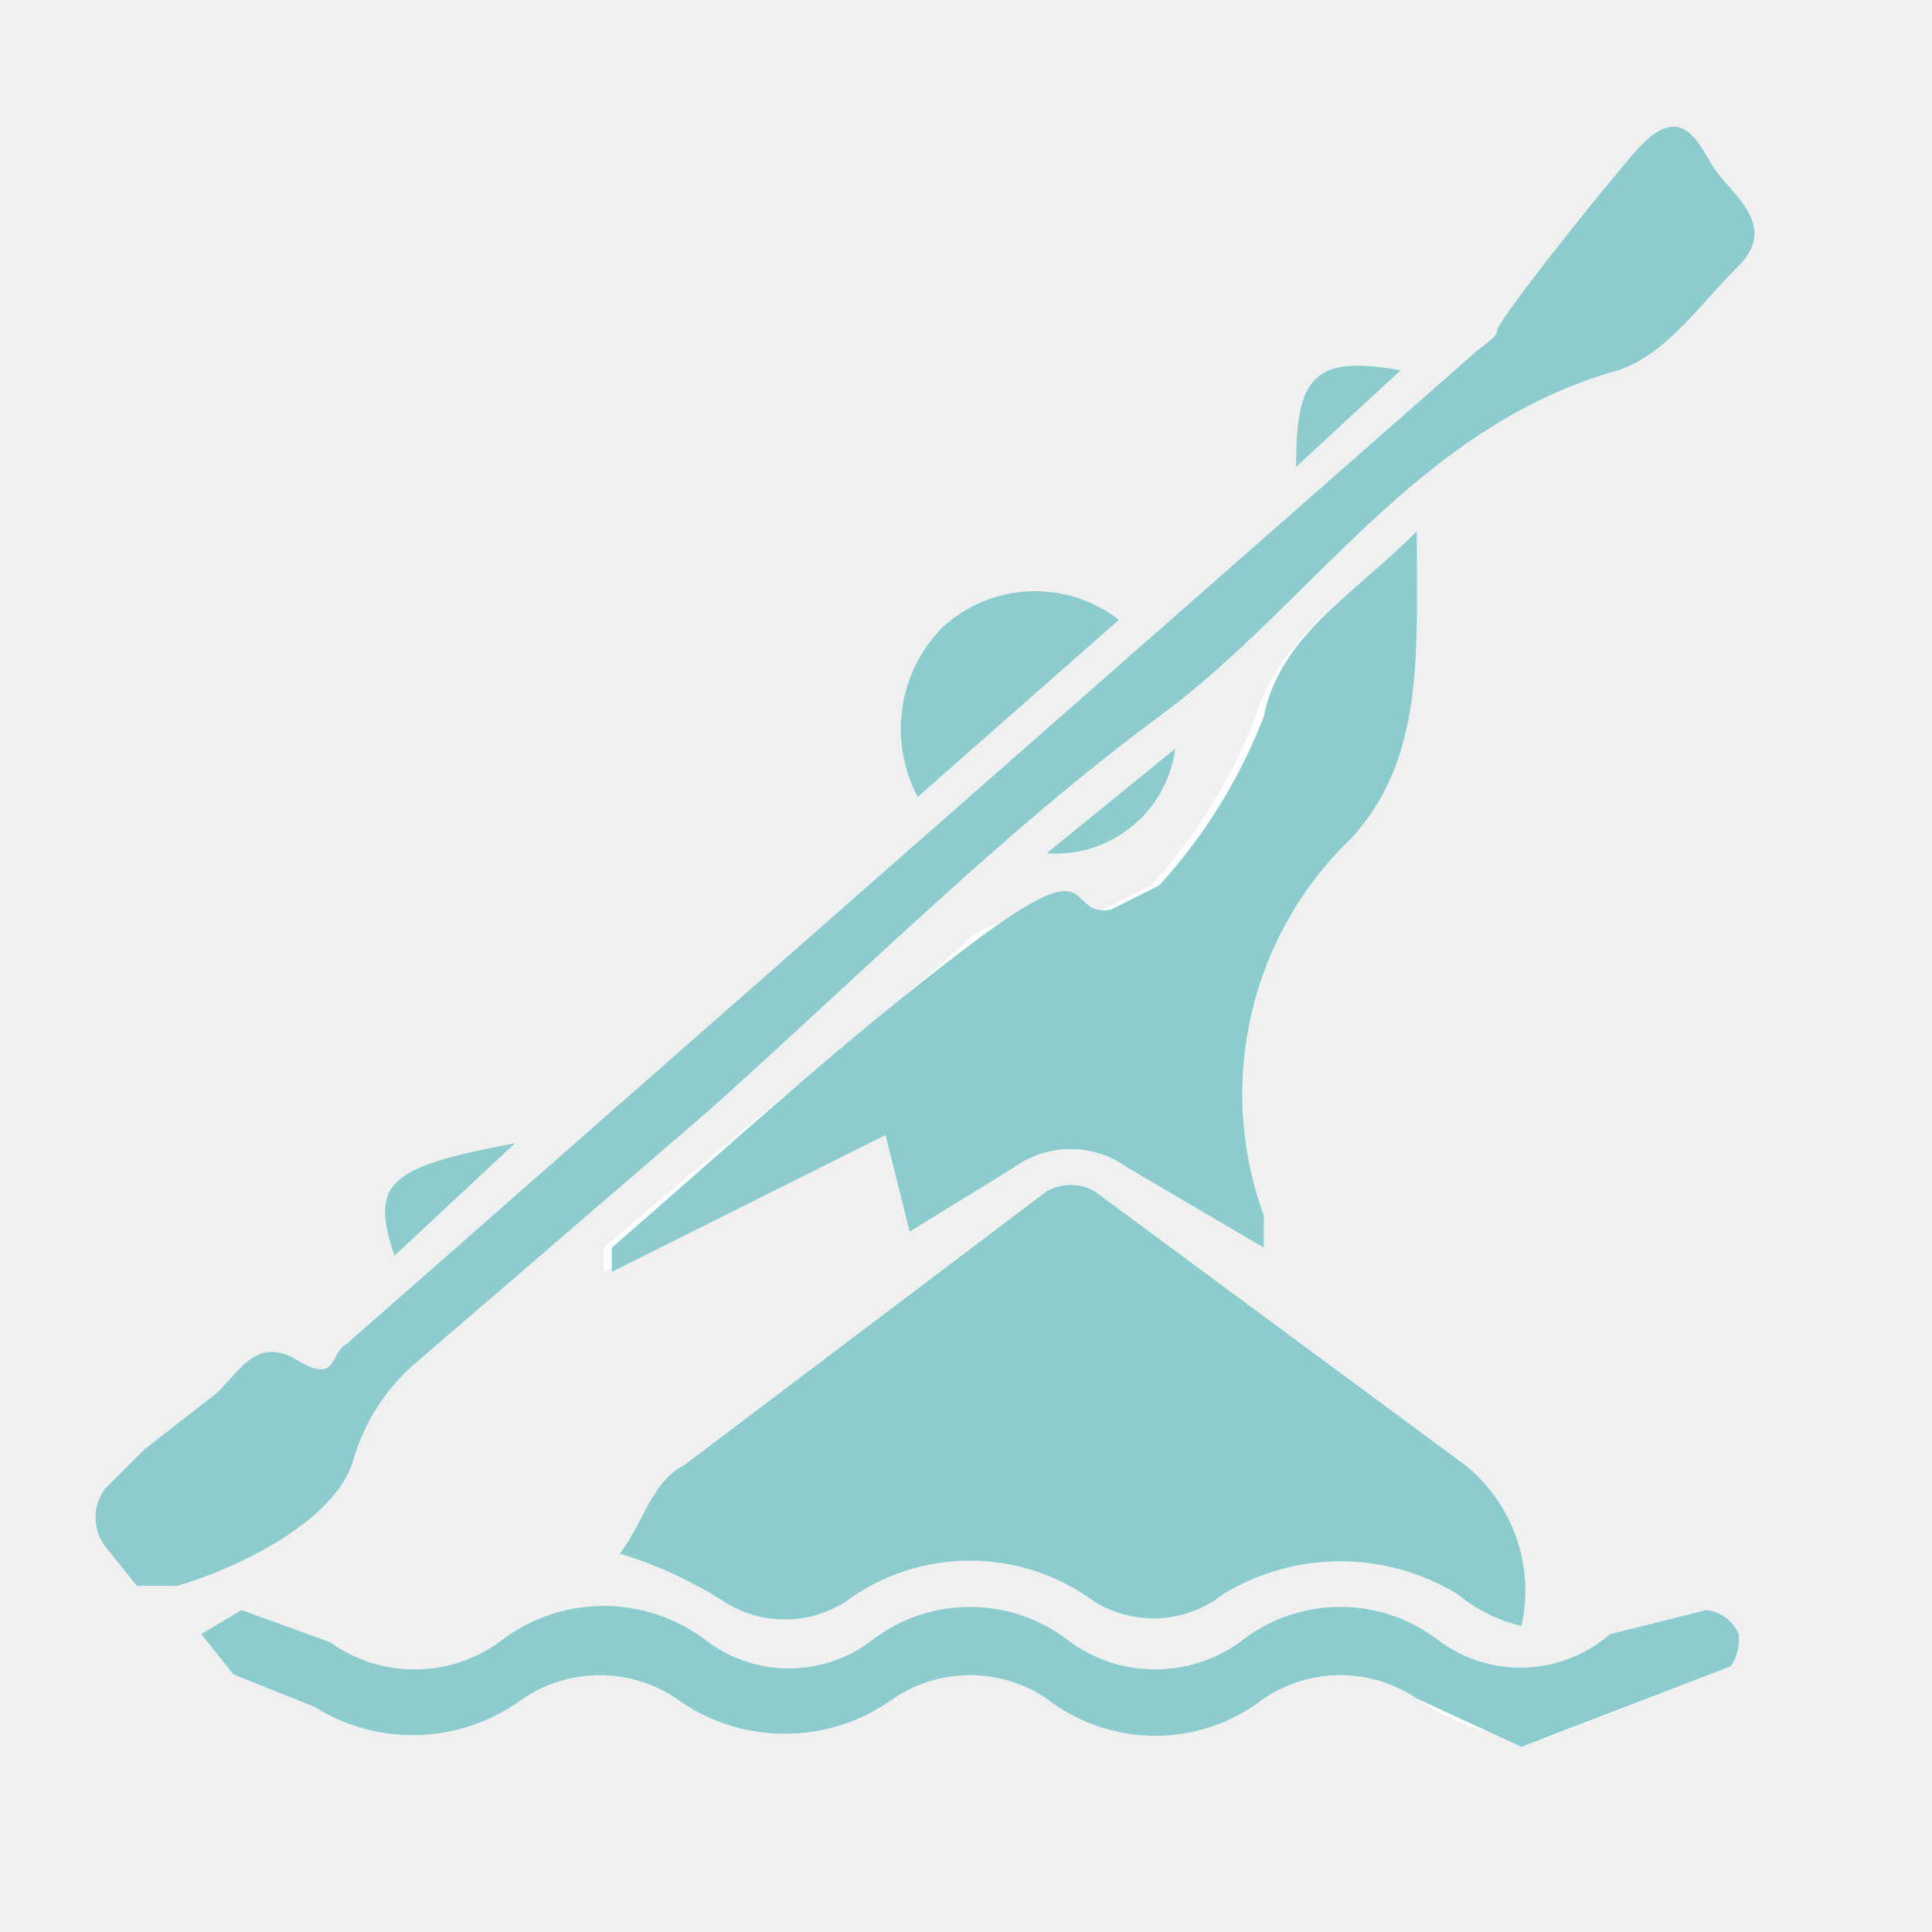
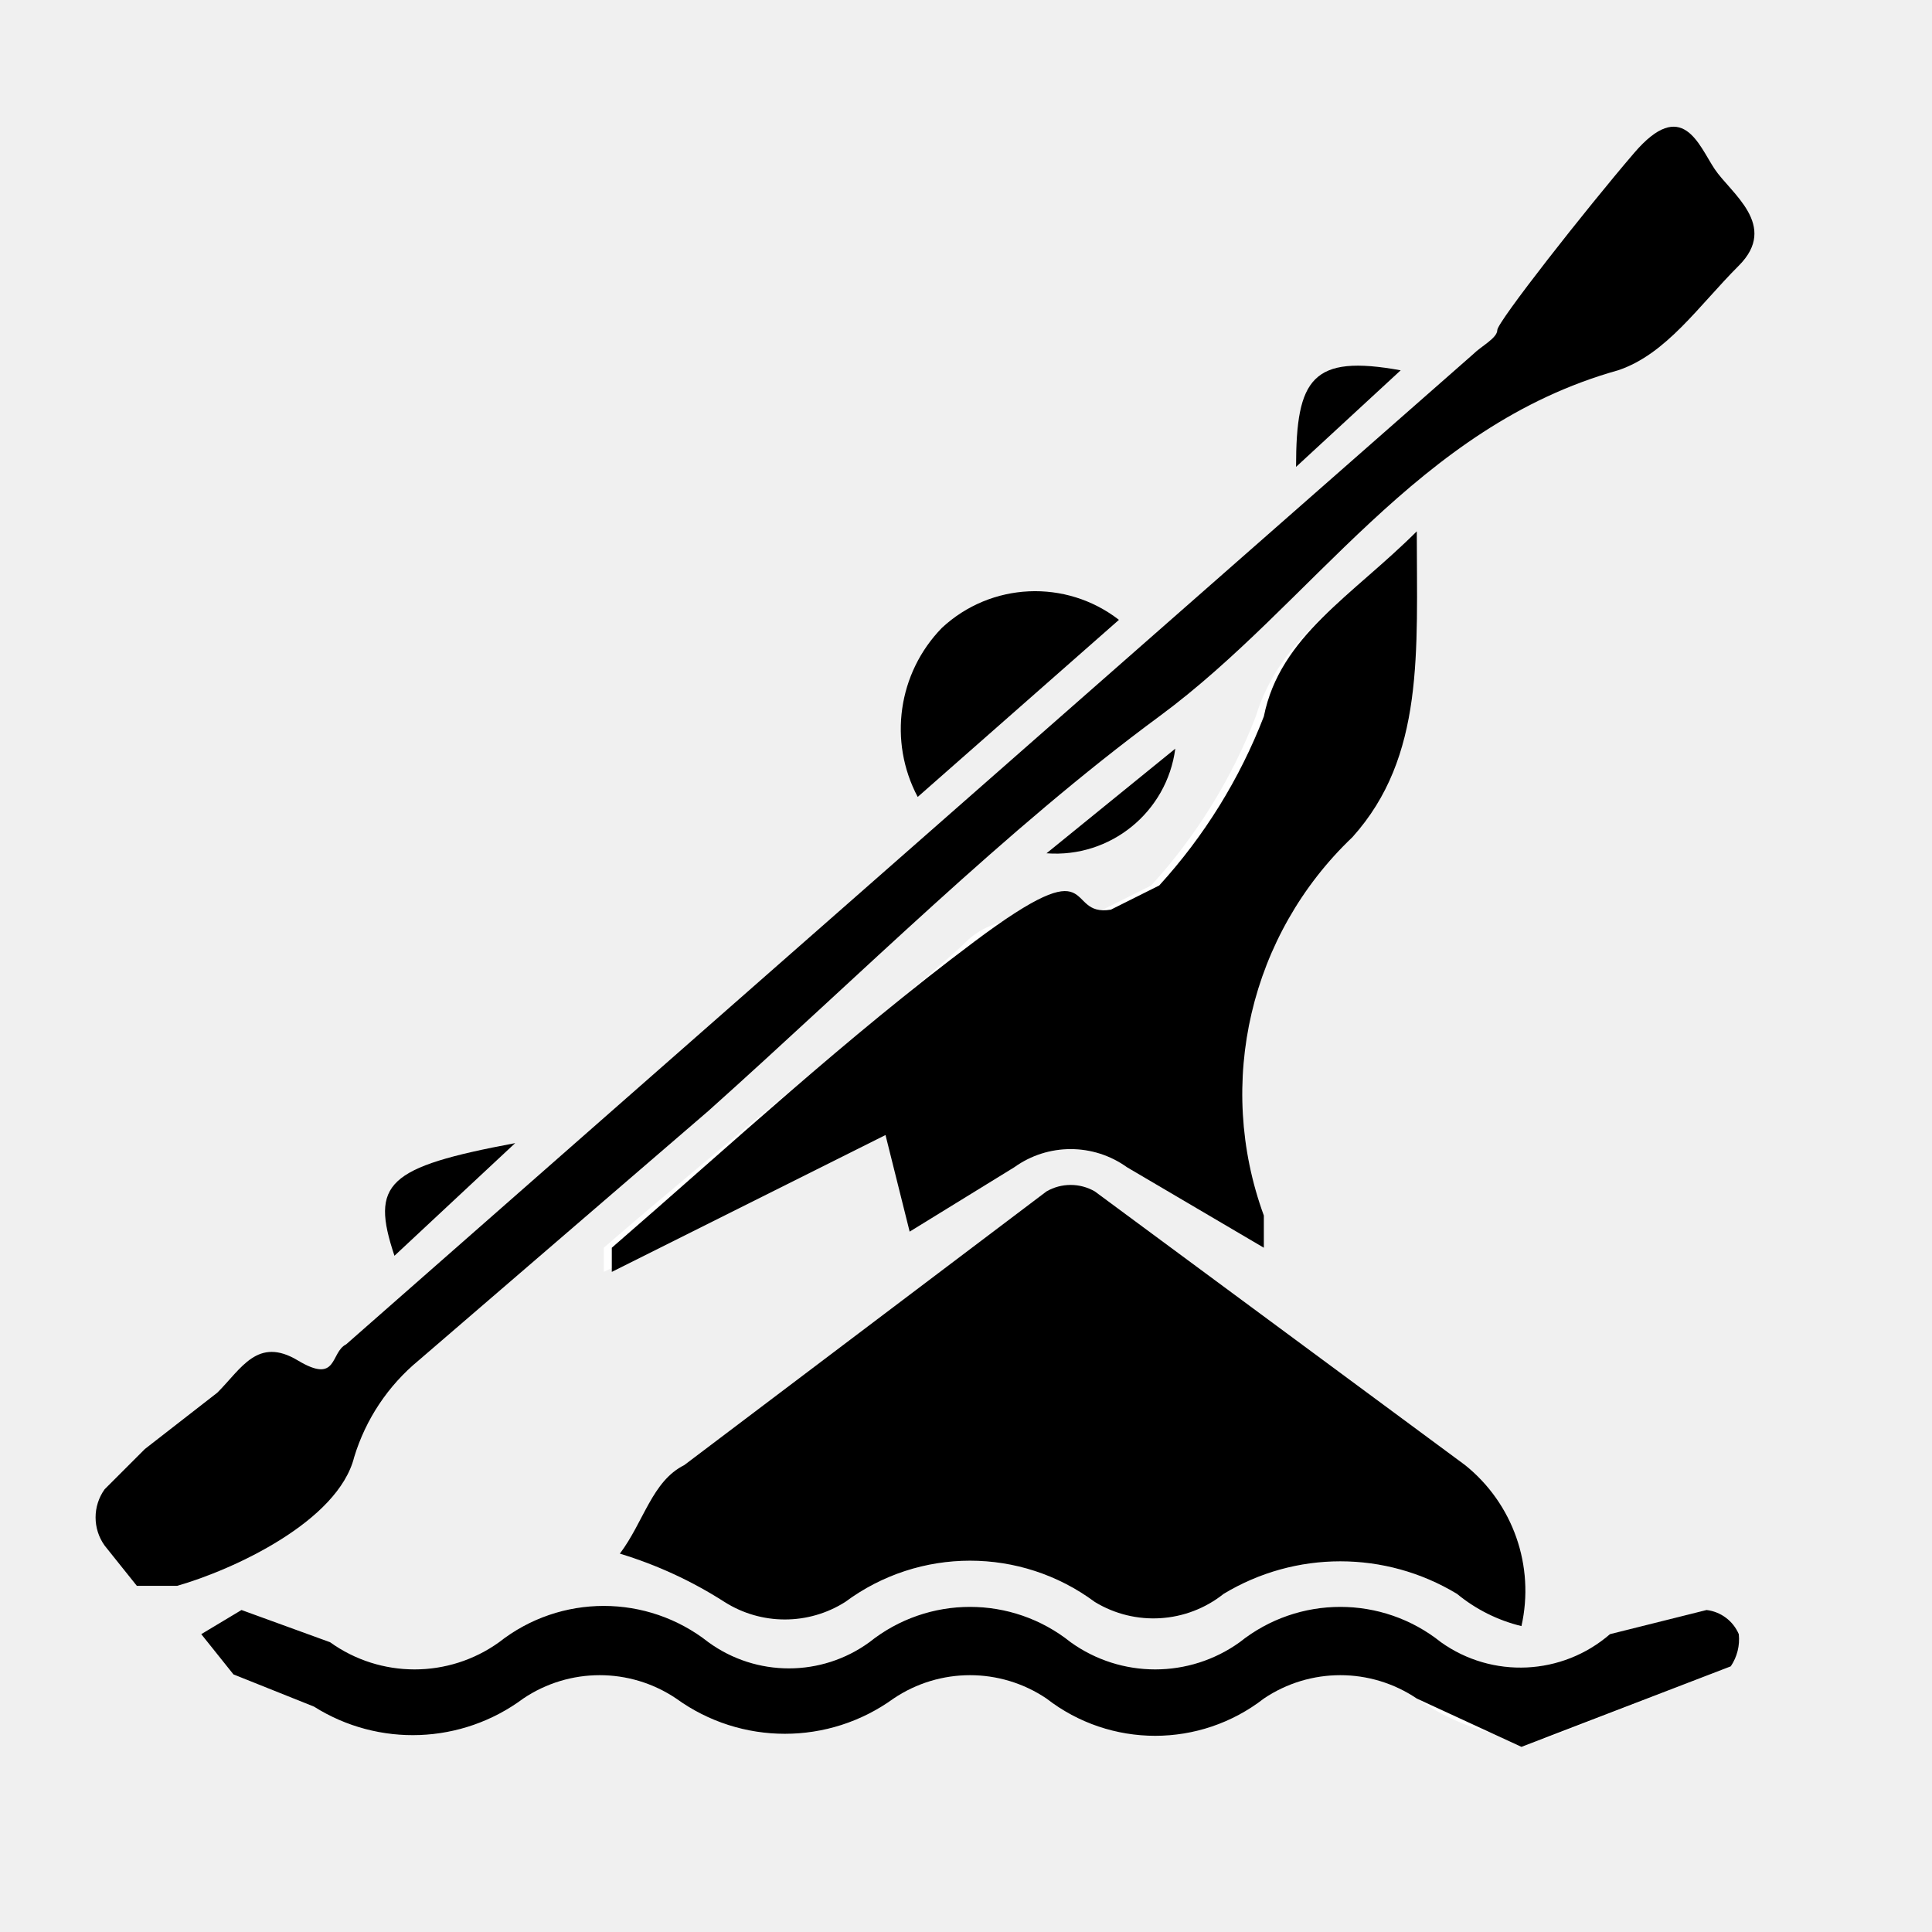
- <svg xmlns="http://www.w3.org/2000/svg" id="Capa_1" data-name="Capa 1" height="54px" viewBox="0 0 24 24" width="54px" fill="#8cccce">
+ <svg xmlns="http://www.w3.org/2000/svg" id="Capa_1" data-name="Capa 1" height="54px" viewBox="0 0 24 24" width="54px" fill="#000000">
  <path d="M18.9,20.2a2,2,0,0,0-.7-2l-4.6-3.4a.6.6,0,0,0-.6,0L8.5,18.2c-.4.2-.5.7-.8,1.1a5.2,5.2,0,0,1,1.3.6,1.4,1.4,0,0,0,1.5,0,2.6,2.6,0,0,1,3.1,0,1.4,1.4,0,0,0,1.6-.1,2.8,2.8,0,0,1,2.9,0A2,2,0,0,0,18.9,20.2ZM17.6,6.6c-.8.8-1.7,1.3-2,2.3A6.7,6.7,0,0,1,14.3,11l-.6.3c-.6.1-1.3,0-1.7.4s-3,2.5-4.5,3.8v.3L11,14.1l.3,1.2,1.3-.8a1.2,1.2,0,0,1,1.4,0l1.7,1v-.4a4.4,4.4,0,0,1,1.1-4.7C17.7,9.4,17.6,8.1,17.6,6.6Zm1.3,15h.3l2.3-.9a.6.6,0,0,0,.1-.4.5.5,0,0,0-.4-.3l-1.2.3a1.7,1.7,0,0,1-2.1.1,2,2,0,0,0-2.5,0,1.8,1.8,0,0,1-2.1,0,2,2,0,0,0-2.5,0,1.7,1.7,0,0,1-2,0,2.1,2.1,0,0,0-2.6,0,1.8,1.8,0,0,1-2.1,0L3,20l-.5.3.4.5,1,.4a2.3,2.3,0,0,0,2.6-.1,1.7,1.7,0,0,1,1.9,0,2.3,2.3,0,0,0,2.7,0,1.7,1.7,0,0,1,1.9,0,2.2,2.2,0,0,0,2.7,0,1.7,1.7,0,0,1,1.9,0A2.9,2.9,0,0,0,18.9,21.6Zm-5-13.9a1.7,1.7,0,0,0-2.2.1,1.8,1.8,0,0,0-.3,2.1ZM6.4,14.2c-1.6.3-1.8.5-1.5,1.4Zm9.7-8.4,1.3-1.2C16.3,4.4,16.1,4.7,16.1,5.8ZM13,10.6a1.5,1.5,0,0,0,1.6-1.3Z" fill="#fff" />
  <path d="M1.3,18.5l.5-.5.9-.7c.3-.3.5-.7,1-.4s.4-.1.6-.2l14-12.3c.1-.1.3-.2.3-.3s1.1-1.5,1.7-2.2.8-.1,1,.2.8.7.3,1.2-.9,1.1-1.5,1.3c-2.5.7-3.8,2.9-5.7,4.3s-3.7,3.2-5.6,4.9L5.2,16.9a2.5,2.5,0,0,0-.8,1.2c-.2.8-1.5,1.4-2.2,1.6H1.7l-.4-.5A.6.6,0,0,1,1.3,18.5Z" />
  <path d="M18.9,20.2a2,2,0,0,1-.8-.4,2.8,2.8,0,0,0-2.9,0,1.4,1.4,0,0,1-1.6.1,2.6,2.6,0,0,0-3.1,0,1.4,1.4,0,0,1-1.5,0,5.2,5.2,0,0,0-1.3-.6c.3-.4.4-.9.8-1.1L13,14.8a.6.6,0,0,1,.6,0l4.6,3.4A2,2,0,0,1,18.9,20.2Z" />
  <path d="M17.6,6.6c0,1.5.1,2.8-.8,3.8a4.4,4.4,0,0,0-1.1,4.7v.4l-1.7-1a1.2,1.2,0,0,0-1.4,0l-1.3.8L11,14.1,7.6,15.8v-.3c1.5-1.3,2.9-2.6,4.5-3.8s1.1-.3,1.7-.4l.6-.3a6.7,6.7,0,0,0,1.3-2.1C15.9,7.9,16.8,7.4,17.6,6.6Z" />
  <path d="M18.9,21.7l-1.3-.6a1.7,1.7,0,0,0-1.9,0,2.2,2.2,0,0,1-2.7,0,1.7,1.7,0,0,0-1.9,0,2.3,2.3,0,0,1-2.7,0,1.7,1.7,0,0,0-1.9,0,2.3,2.3,0,0,1-2.6.1l-1-.4-.4-.5L3,20l1.1.4a1.8,1.8,0,0,0,2.1,0,2.1,2.1,0,0,1,2.6,0,1.7,1.7,0,0,0,2,0,2,2,0,0,1,2.5,0,1.8,1.8,0,0,0,2.1,0,2,2,0,0,1,2.5,0,1.7,1.7,0,0,0,2.1-.1l1.2-.3a.5.5,0,0,1,.4.3.6.6,0,0,1-.1.4Z" />
  <path d="M13.9,7.7,11.4,9.9a1.8,1.8,0,0,1,.3-2.1A1.7,1.7,0,0,1,13.9,7.7Z" />
  <path d="M6.4,14.2,4.9,15.6C4.6,14.7,4.8,14.5,6.4,14.2Z" />
  <path d="M16.1,5.8c0-1.1.2-1.4,1.3-1.2Z" />
  <path d="M13,10.6l1.6-1.3A1.5,1.5,0,0,1,13,10.6Z" />
</svg>
